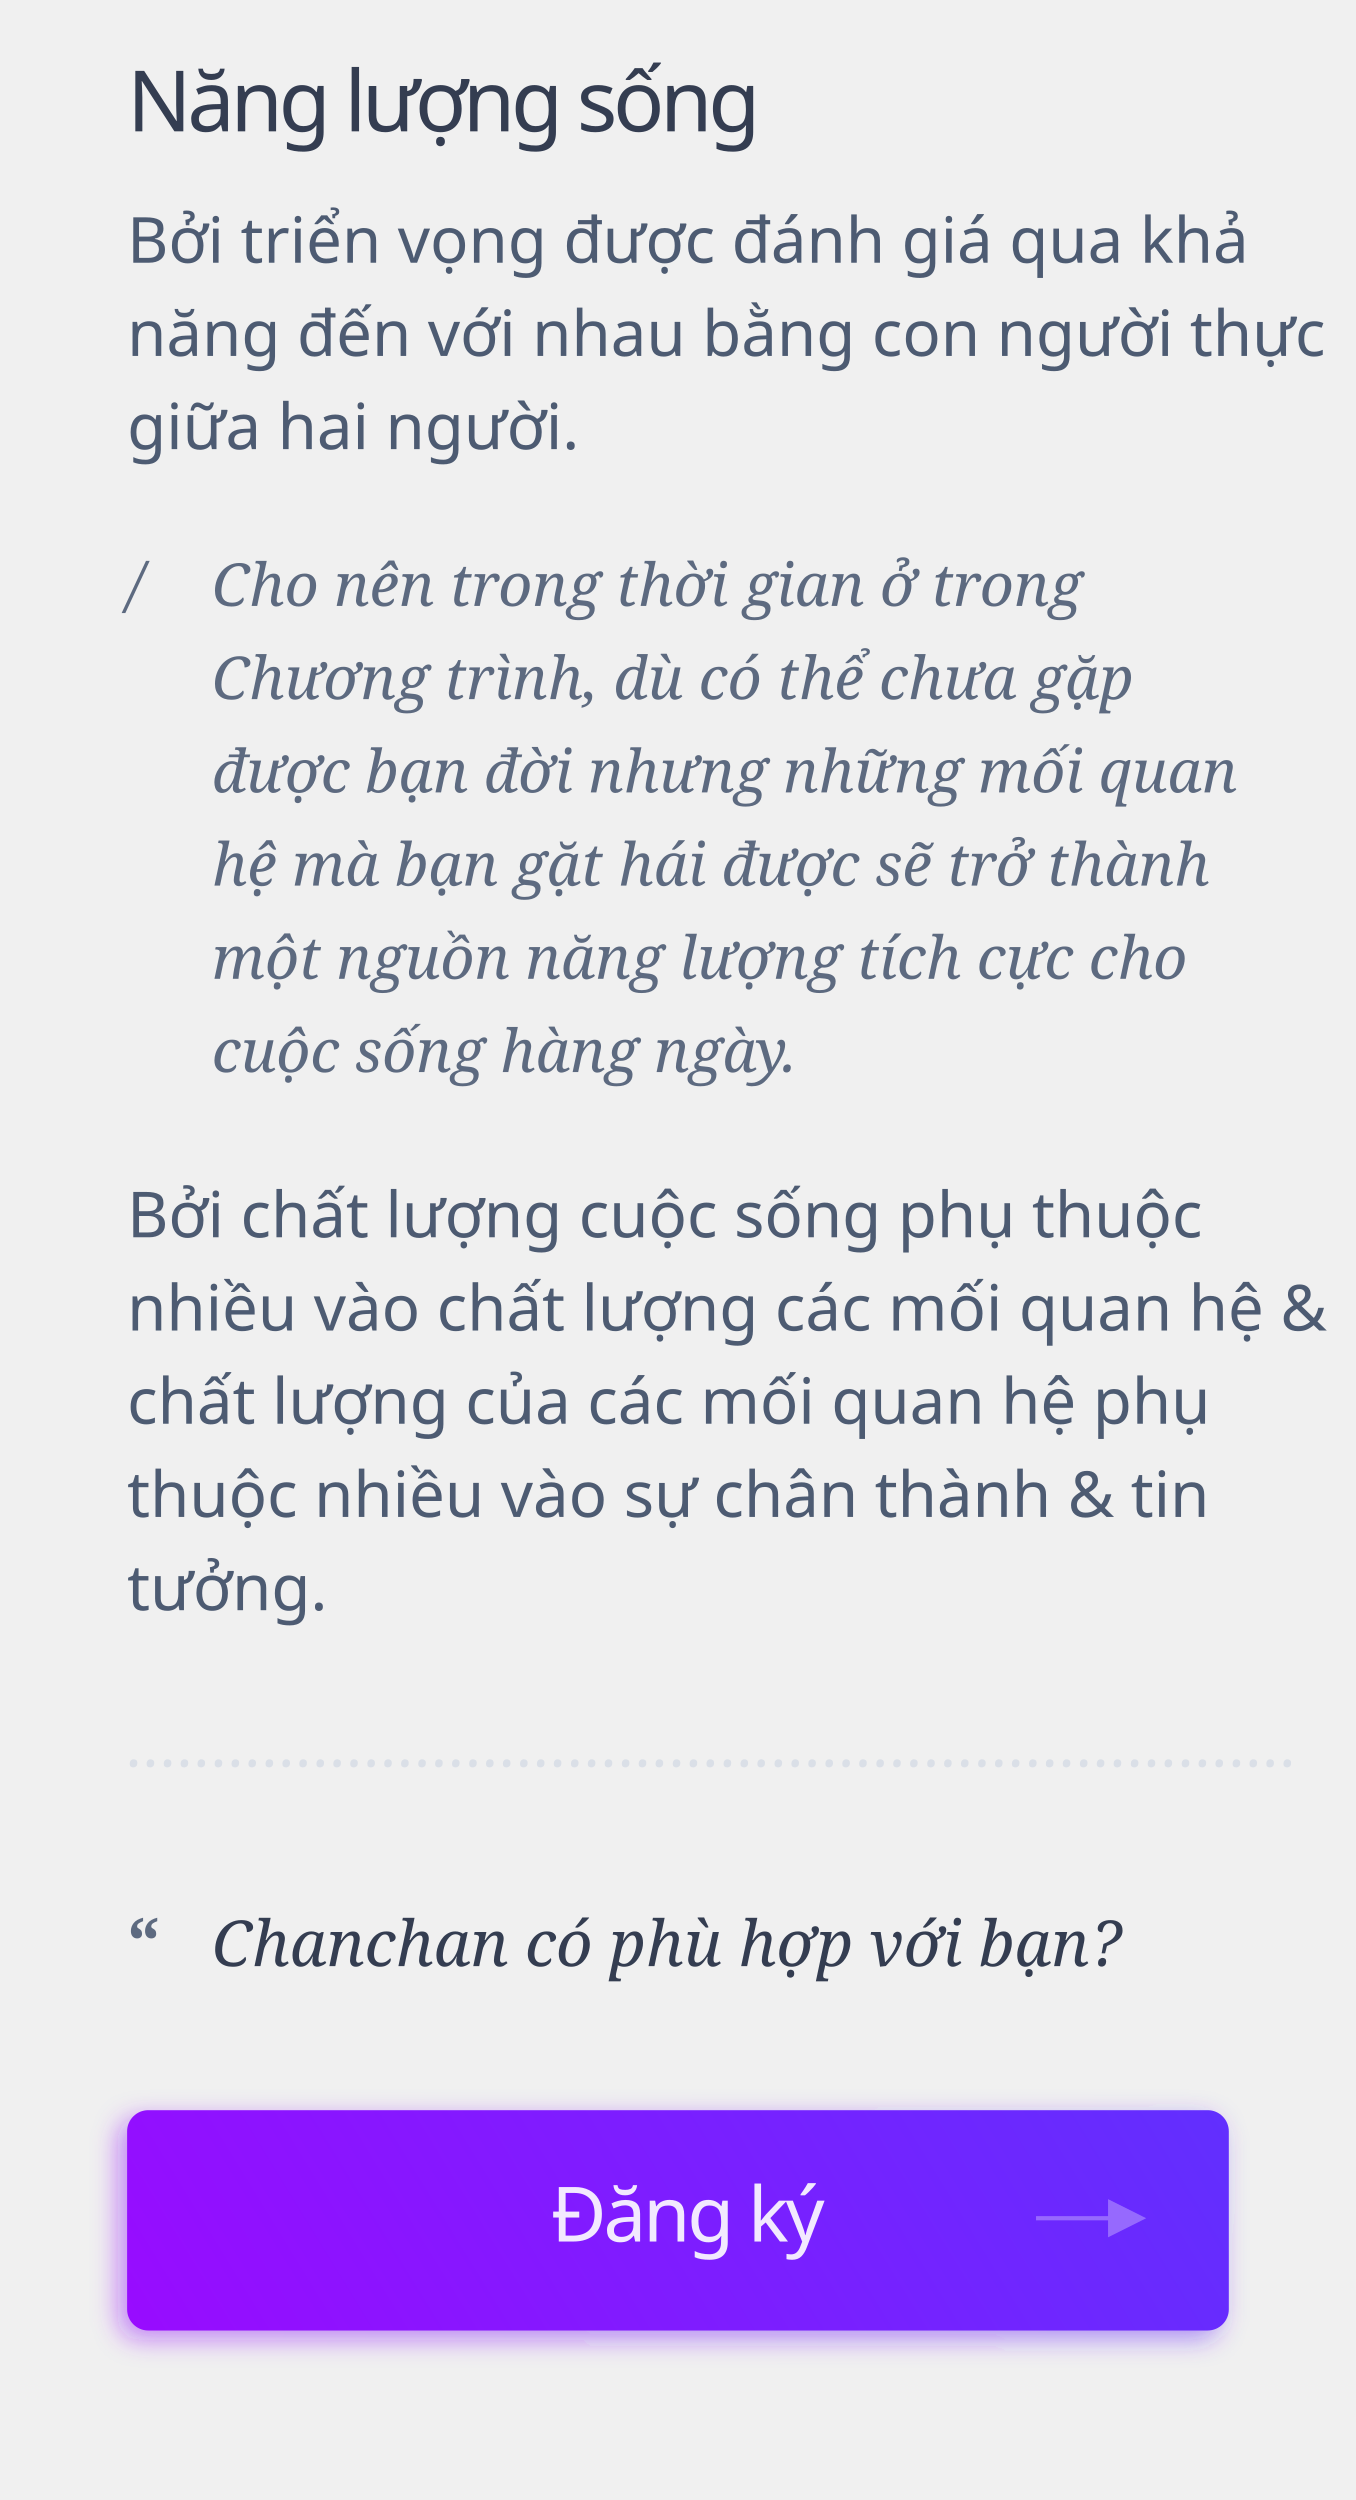
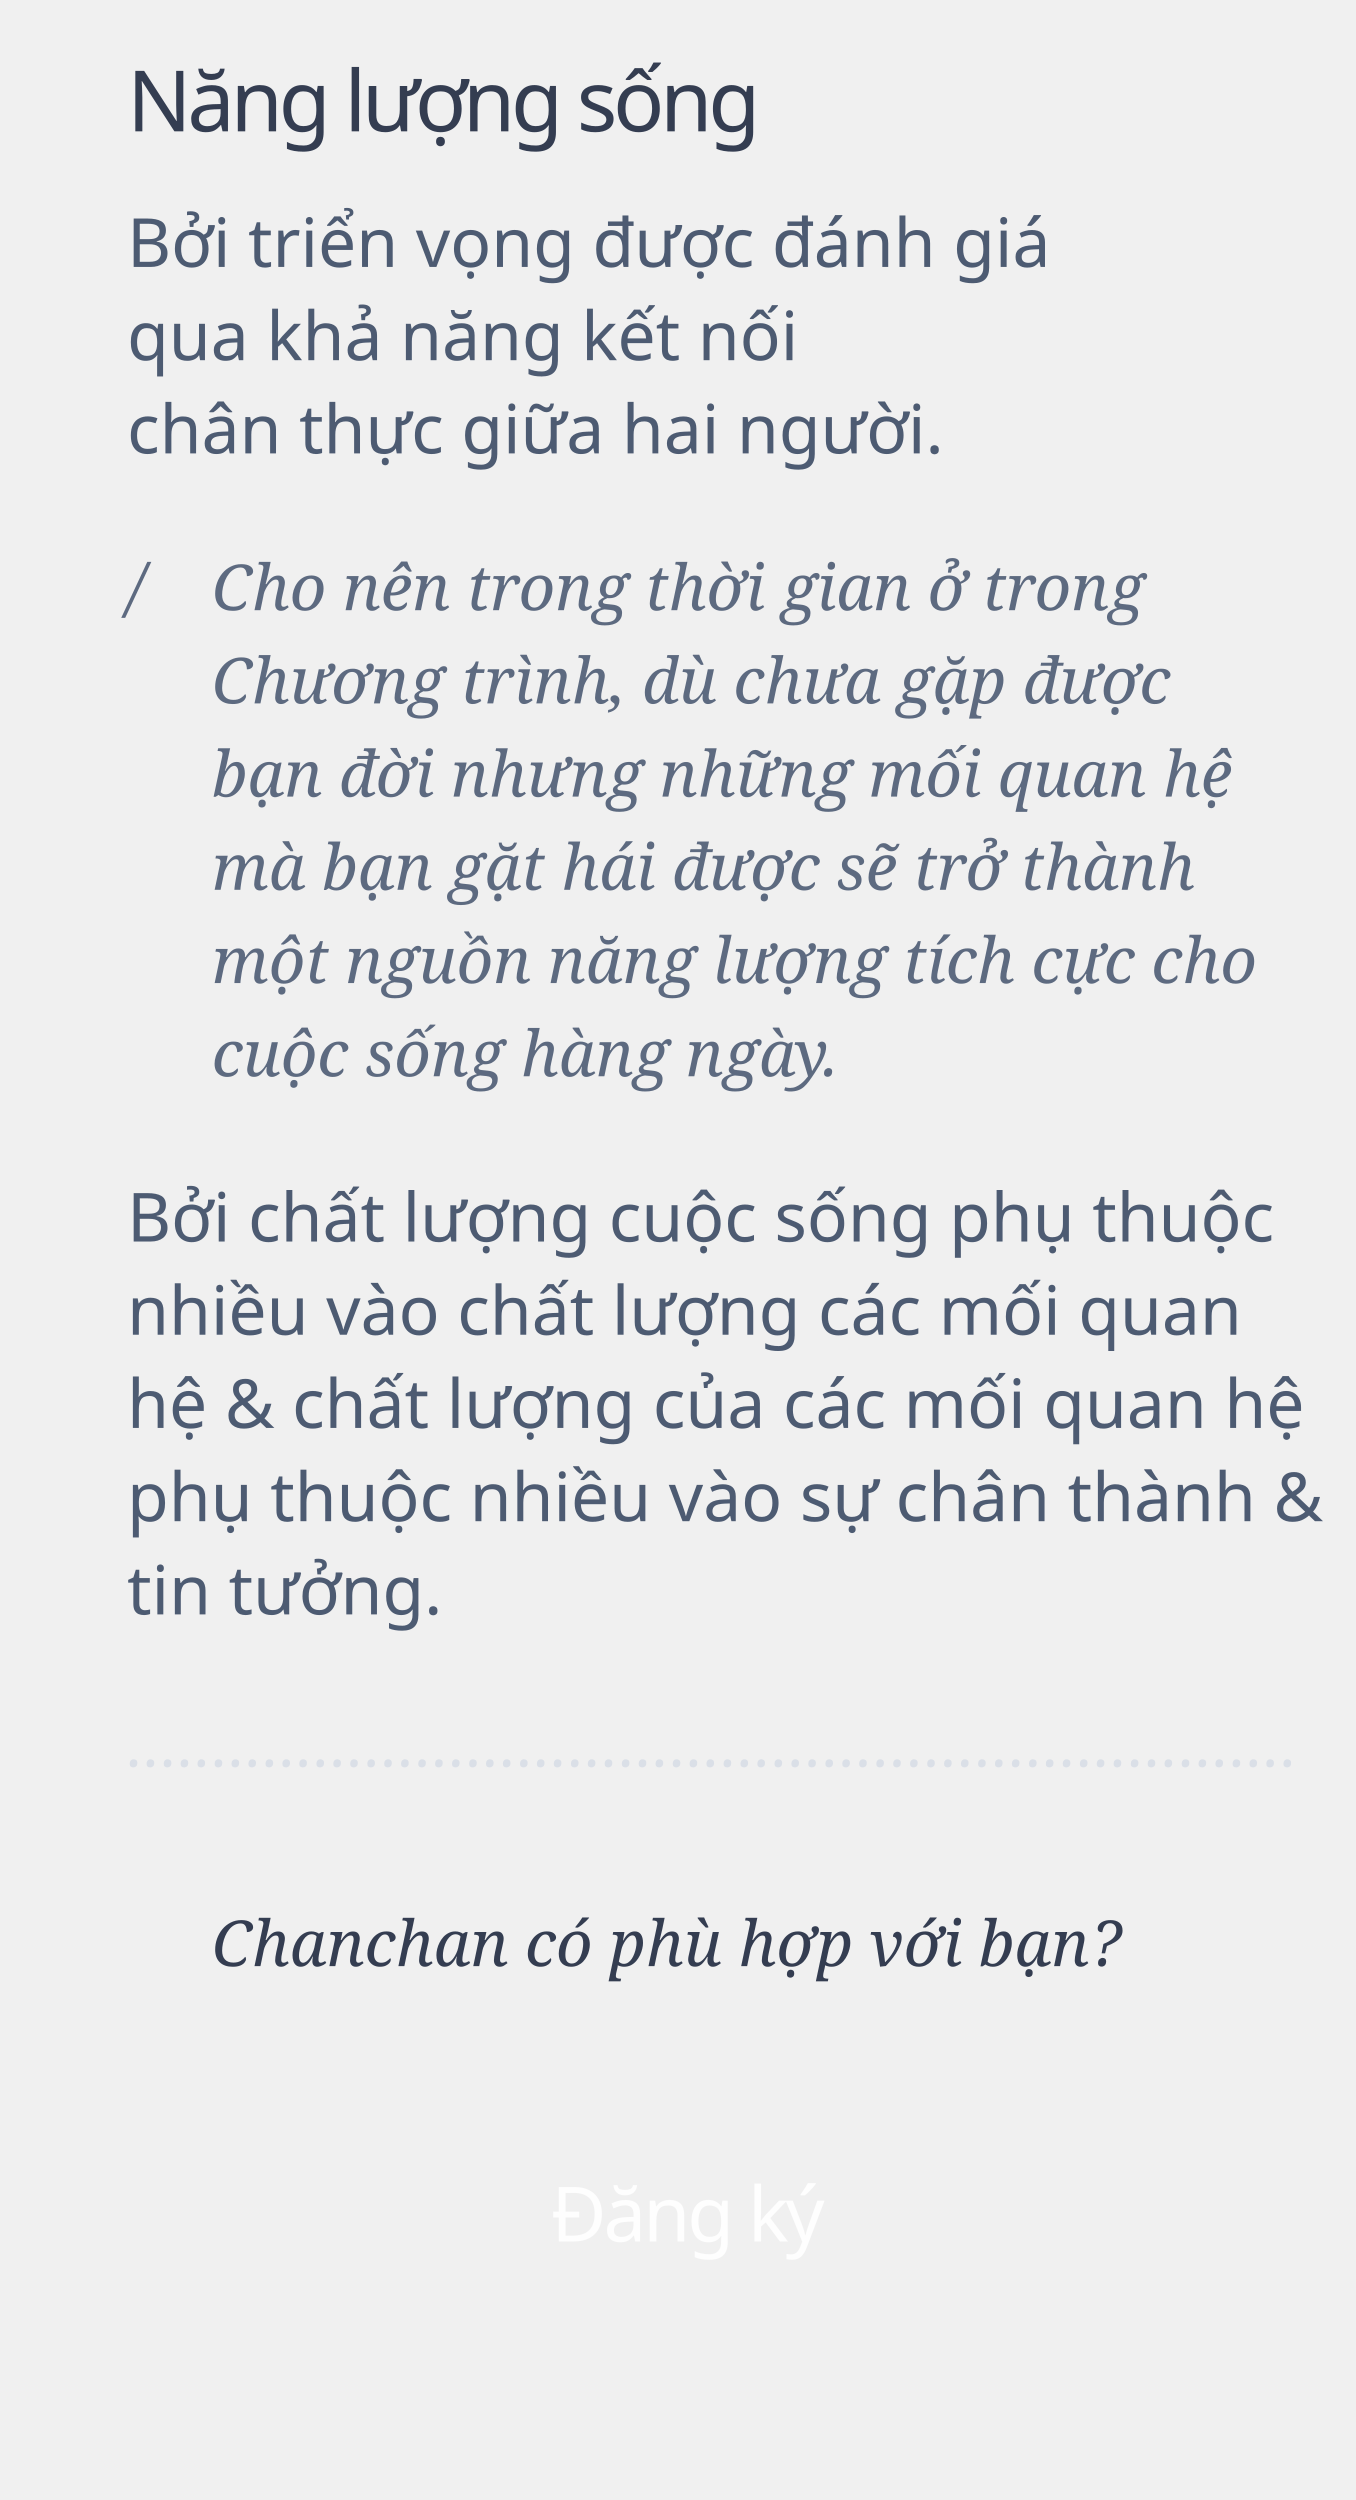
<svg xmlns="http://www.w3.org/2000/svg" width="320px" height="590px" viewBox="0 0 320 590" version="1.1">
-   <defs>
-     <linearGradient x1="-39.87%" y1="60.236%" x2="202.902%" y2="30.657%" id="linearGradient-1">
-       <stop stop-color="#AA00FF" offset="0%" />
-       <stop stop-color="#304FFE" offset="100%" />
-     </linearGradient>
-     <filter x="-3.5%" y="-17.3%" width="106.9%" height="134.6%" filterUnits="objectBoundingBox" id="filter-2">
-       <feGaussianBlur stdDeviation="3" in="SourceGraphic" />
-     </filter>
-   </defs>
  <g id="nangluongsong" stroke="none" stroke-width="1" fill="none" fill-rule="evenodd">
-     <text id="Bởi-triển-vọng-được" font-family="SFCompactDisplay-Regular, SF Compact Display" font-size="15" font-weight="normal" line-spacing="22" fill="#4D5B72">
-       <tspan x="30" y="62">Bởi triển vọng được đánh giá qua khả </tspan>
-       <tspan x="30" y="84">năng đến với nhau bằng con người thực </tspan>
-       <tspan x="30" y="106">giữa hai người.</tspan>
+     <text id="Bởi-triển-vọng-được" font-family="SFCompactDisplay-Regular, SF Compact Display" font-size="16" font-weight="normal" line-spacing="22" fill="#4D5B72">
+       <tspan x="30" y="63">Bởi triển vọng được đánh giá </tspan>
+       <tspan x="30" y="85">qua khả năng kết nối </tspan>
+       <tspan x="30" y="107">chân thực giữa hai người.</tspan>
    </text>
-     <text id="Cho-nên-trong-thời-g" font-family="Georgia-Italic, Georgia" font-size="14" font-style="italic" font-weight="normal" line-spacing="22" fill="#5D6A80">
-       <tspan x="50" y="143">Cho nên trong thời gian ở trong </tspan>
-       <tspan x="50" y="165">Chương trình, dù có thể chưa gặp </tspan>
-       <tspan x="50" y="187">được bạn đời nhưng những mối quan </tspan>
-       <tspan x="50" y="209">hệ mà bạn gặt hái được sẽ trở thành </tspan>
-       <tspan x="50" y="231">một nguồn năng lượng tích cực cho </tspan>
-       <tspan x="50" y="253">cuộc sống hàng ngày.</tspan>
+     <text id="Cho-nên-trong-thời-g" font-family="Georgia-Italic, Georgia" font-size="15" font-style="italic" font-weight="normal" line-spacing="22" fill="#5D6A80">
+       <tspan x="50" y="144">Cho nên trong thời gian ở trong </tspan>
+       <tspan x="50" y="166">Chương trình, dù chưa gặp được </tspan>
+       <tspan x="50" y="188">bạn đời nhưng những mối quan hệ </tspan>
+       <tspan x="50" y="210">mà bạn gặt hái được sẽ trở thành </tspan>
+       <tspan x="50" y="232">một nguồn năng lượng tích cực cho </tspan>
+       <tspan x="50" y="254">cuộc sống hàng ngày.</tspan>
    </text>
-     <text id="/" font-family="Georgia-Italic, Georgia" font-size="14" font-style="italic" font-weight="normal" line-spacing="22" fill="#5D6A80">
-       <tspan x="30" y="143">/</tspan>
+     <text id="/" font-family="Georgia-Italic, Georgia" font-size="15" font-style="italic" font-weight="normal" line-spacing="22" fill="#5D6A80">
+       <tspan x="30" y="144">/</tspan>
    </text>
-     <text id="Bởi-chất-lượng-cuộc" font-family="SFCompactDisplay-Regular, SF Compact Display" font-size="15" font-weight="normal" line-spacing="22" fill="#4D5B72">
-       <tspan x="30" y="292">Bởi chất lượng cuộc sống phụ thuộc </tspan>
-       <tspan x="30" y="314">nhiều vào chất lượng các mối quan hệ &amp; </tspan>
-       <tspan x="30" y="336">chất lượng của các mối quan hệ phụ </tspan>
-       <tspan x="30" y="358">thuộc nhiều vào sự chân thành &amp; tin </tspan>
-       <tspan x="30" y="380">tưởng.</tspan>
+     <text id="Bởi-chất-lượng-cuộc" font-family="SFCompactDisplay-Regular, SF Compact Display" font-size="16" font-weight="normal" line-spacing="22" fill="#4D5B72">
+       <tspan x="30" y="293">Bởi chất lượng cuộc sống phụ thuộc </tspan>
+       <tspan x="30" y="315">nhiều vào chất lượng các mối quan </tspan>
+       <tspan x="30" y="337">hệ &amp; chất lượng của các mối quan hệ </tspan>
+       <tspan x="30" y="359">phụ thuộc nhiều vào sự chân thành &amp; </tspan>
+       <tspan x="30" y="381">tin tưởng.</tspan>
    </text>
    <text id="Năng-lượng-sống" font-family="SFCompactDisplay-Semibold, SF Compact Display" font-size="20" font-weight="500" line-spacing="20" letter-spacing="-1" fill="#343D51">
      <tspan x="30" y="31">Năng lượng sống</tspan>
    </text>
    <text id="……………………………………………………" font-family="Georgia-Italic, Georgia" font-size="14" font-style="italic" font-weight="normal" line-spacing="22" fill="#DADFE7">
      <tspan x="30" y="417">……………………………………………………………</tspan>
    </text>
    <text id="Chanchan-có-phù-hợp" font-family="Georgia-Italic, Georgia" font-size="15" font-style="italic" font-weight="normal" line-spacing="22" fill="#343D51">
      <tspan x="50" y="464">Chanchan có phù hợp với bạn?</tspan>
    </text>
-     <text id="“" font-family="Georgia-Bold, Georgia" font-size="16" font-weight="bold" line-spacing="22" fill="#5D6A80">
-       <tspan x="30" y="464">“</tspan>
-     </text>
-     <path d="M288,505 L288,547 C288,549.761 285.761,552 283,552 L33,552 C30.239,552 28,549.761 28,547 L28,505 C28,502.239 30.239,500 33,500 L283,500 C285.761,500 288,502.239 288,505 Z" id="Triangle" fill-opacity="0.5" fill="url(#linearGradient-1)" filter="url(#filter-2)" />
-     <path d="M290,503 L290,545 C290,547.761 287.761,550 285,550 L35,550 C32.239,550 30,547.761 30,545 L30,503 C30,500.239 32.239,498 35,498 L285,498 C287.761,498 290,500.239 290,503 Z" id="Triangle" fill="url(#linearGradient-1)" />
    <text id="Đăng-ký" opacity="0.9" font-family="SFCompactDisplay-Semibold, SF Compact Display" font-size="18" font-weight="500" line-spacing="20" letter-spacing="-0.72" fill="#FFFFFF">
      <tspan x="130" y="529">Đăng ký</tspan>
    </text>
-     <polygon id="Line" fill="#FFFFFF" fill-rule="nonzero" opacity="0.3" points="261.5 524 244.5 524 244.5 523 261.5 523 261.5 519 270.5 523.5 261.5 528" />
  </g>
</svg>
